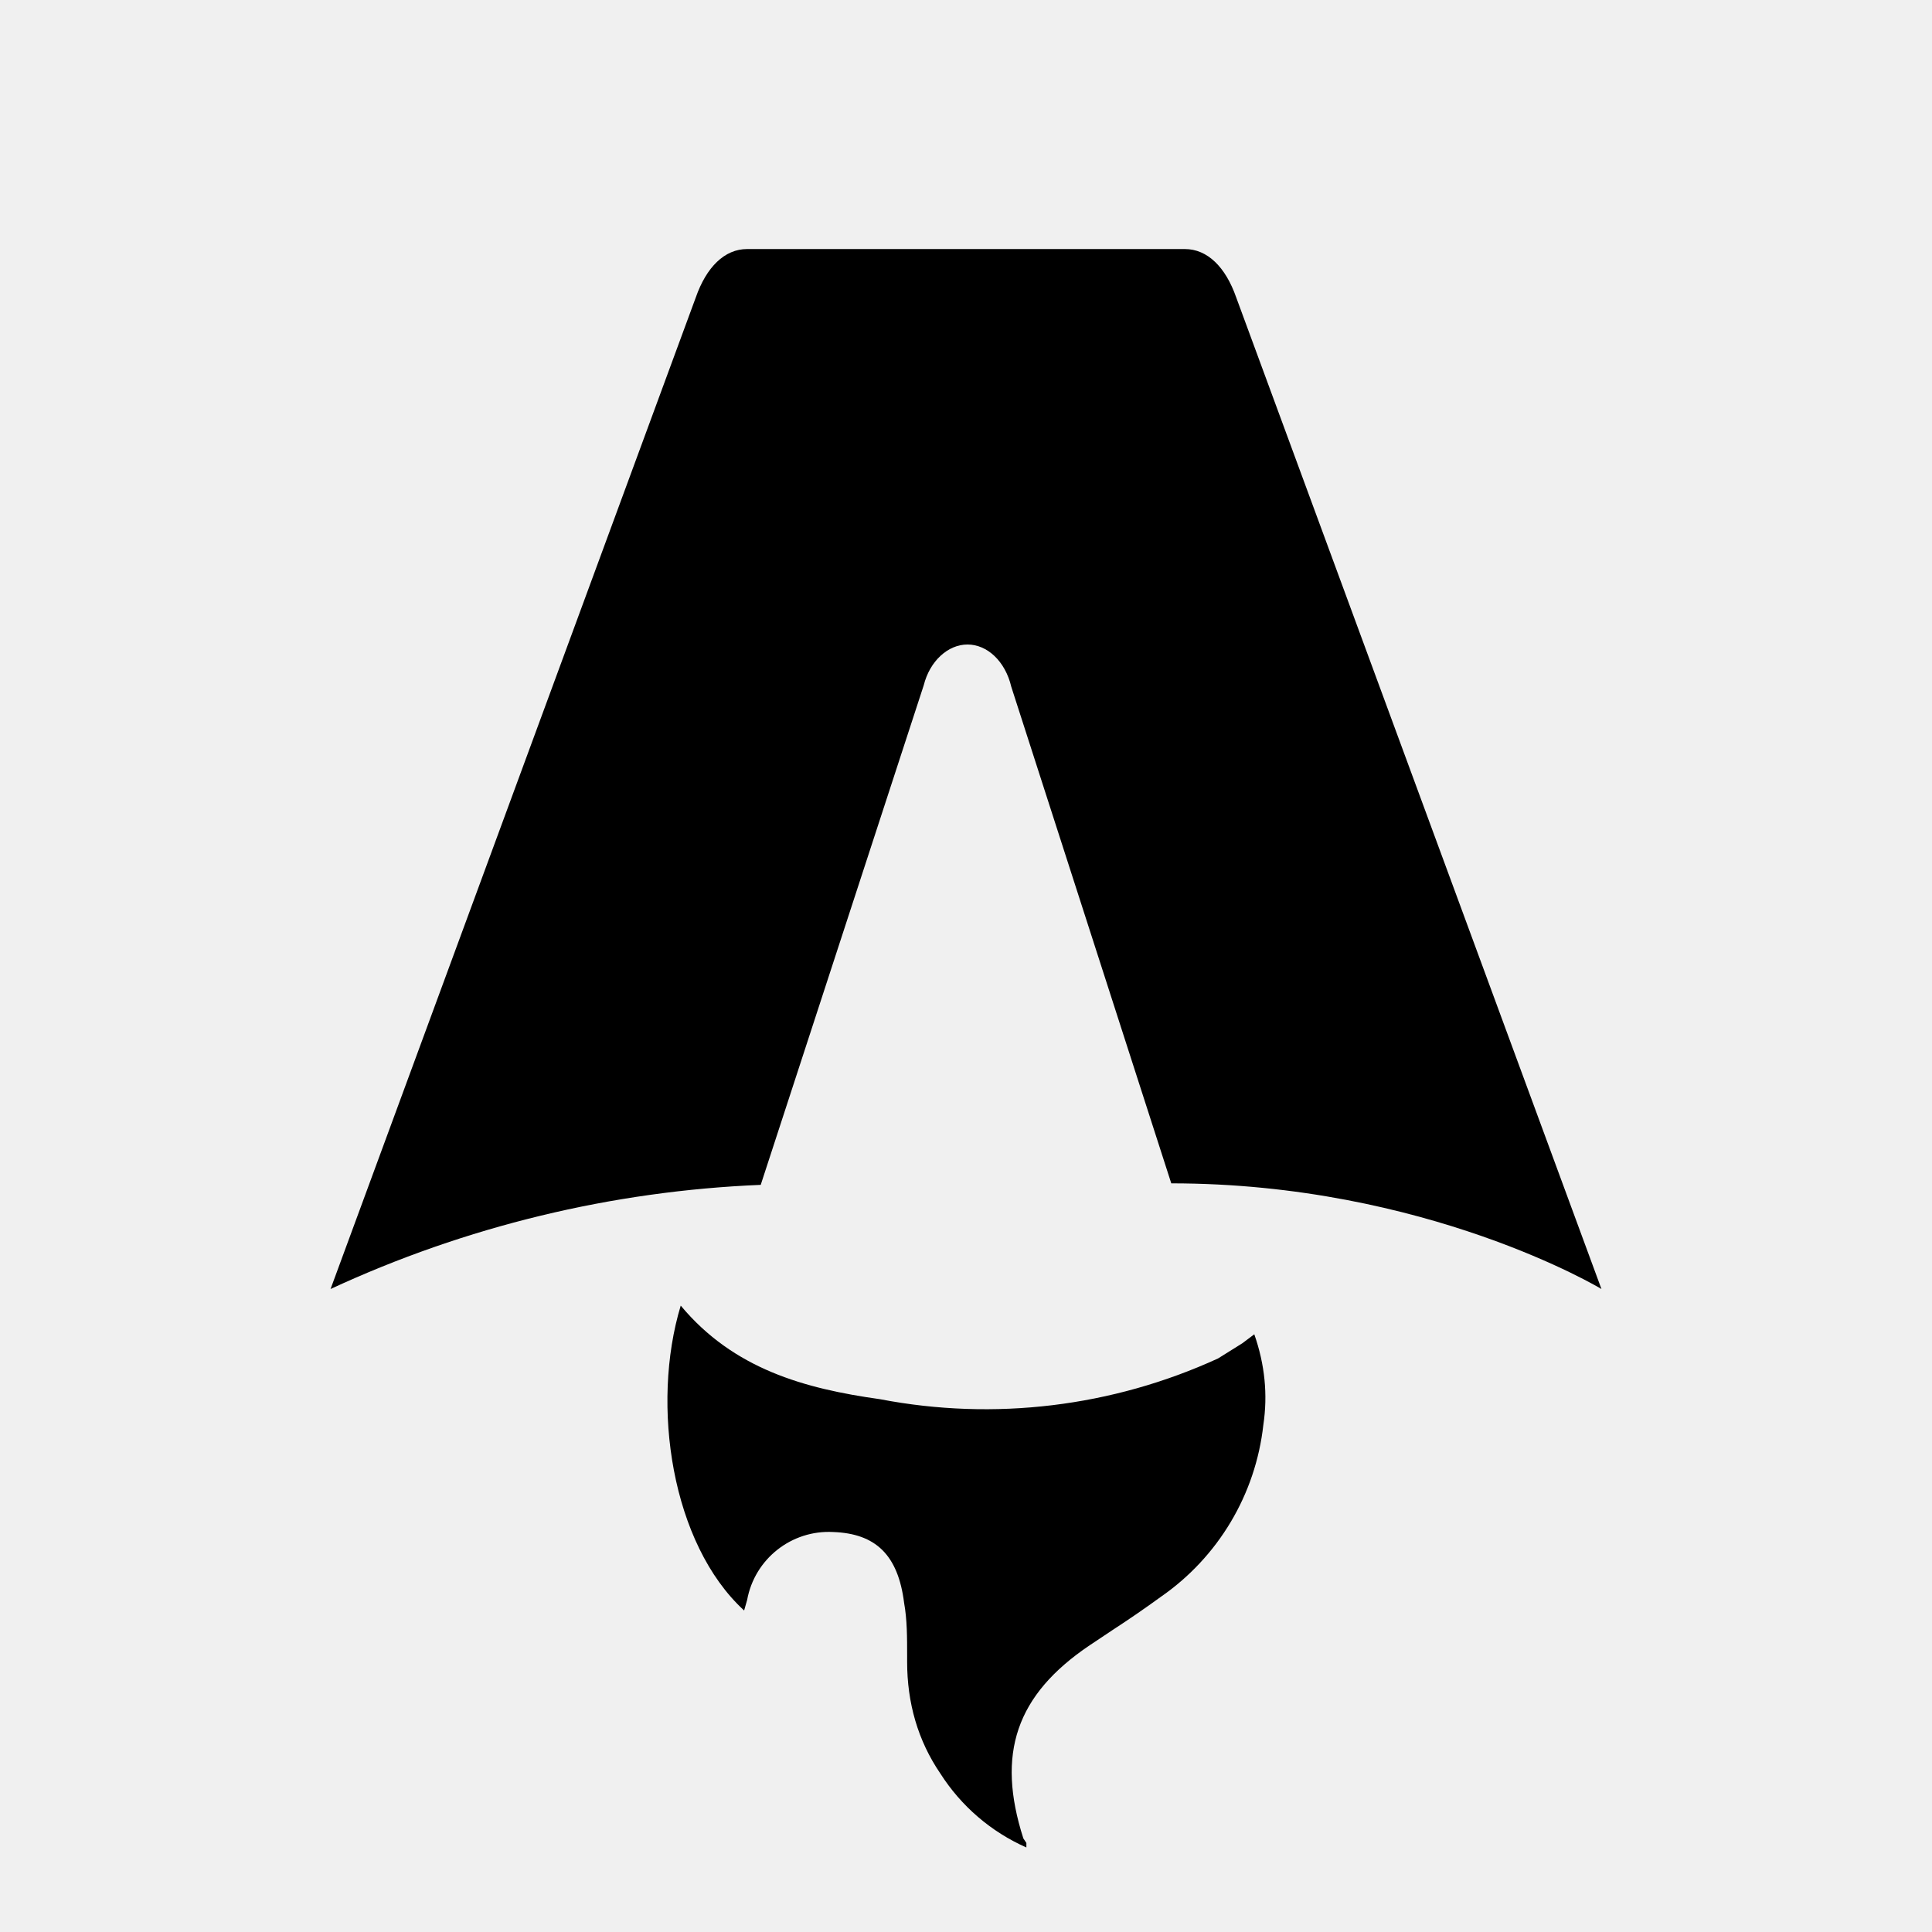
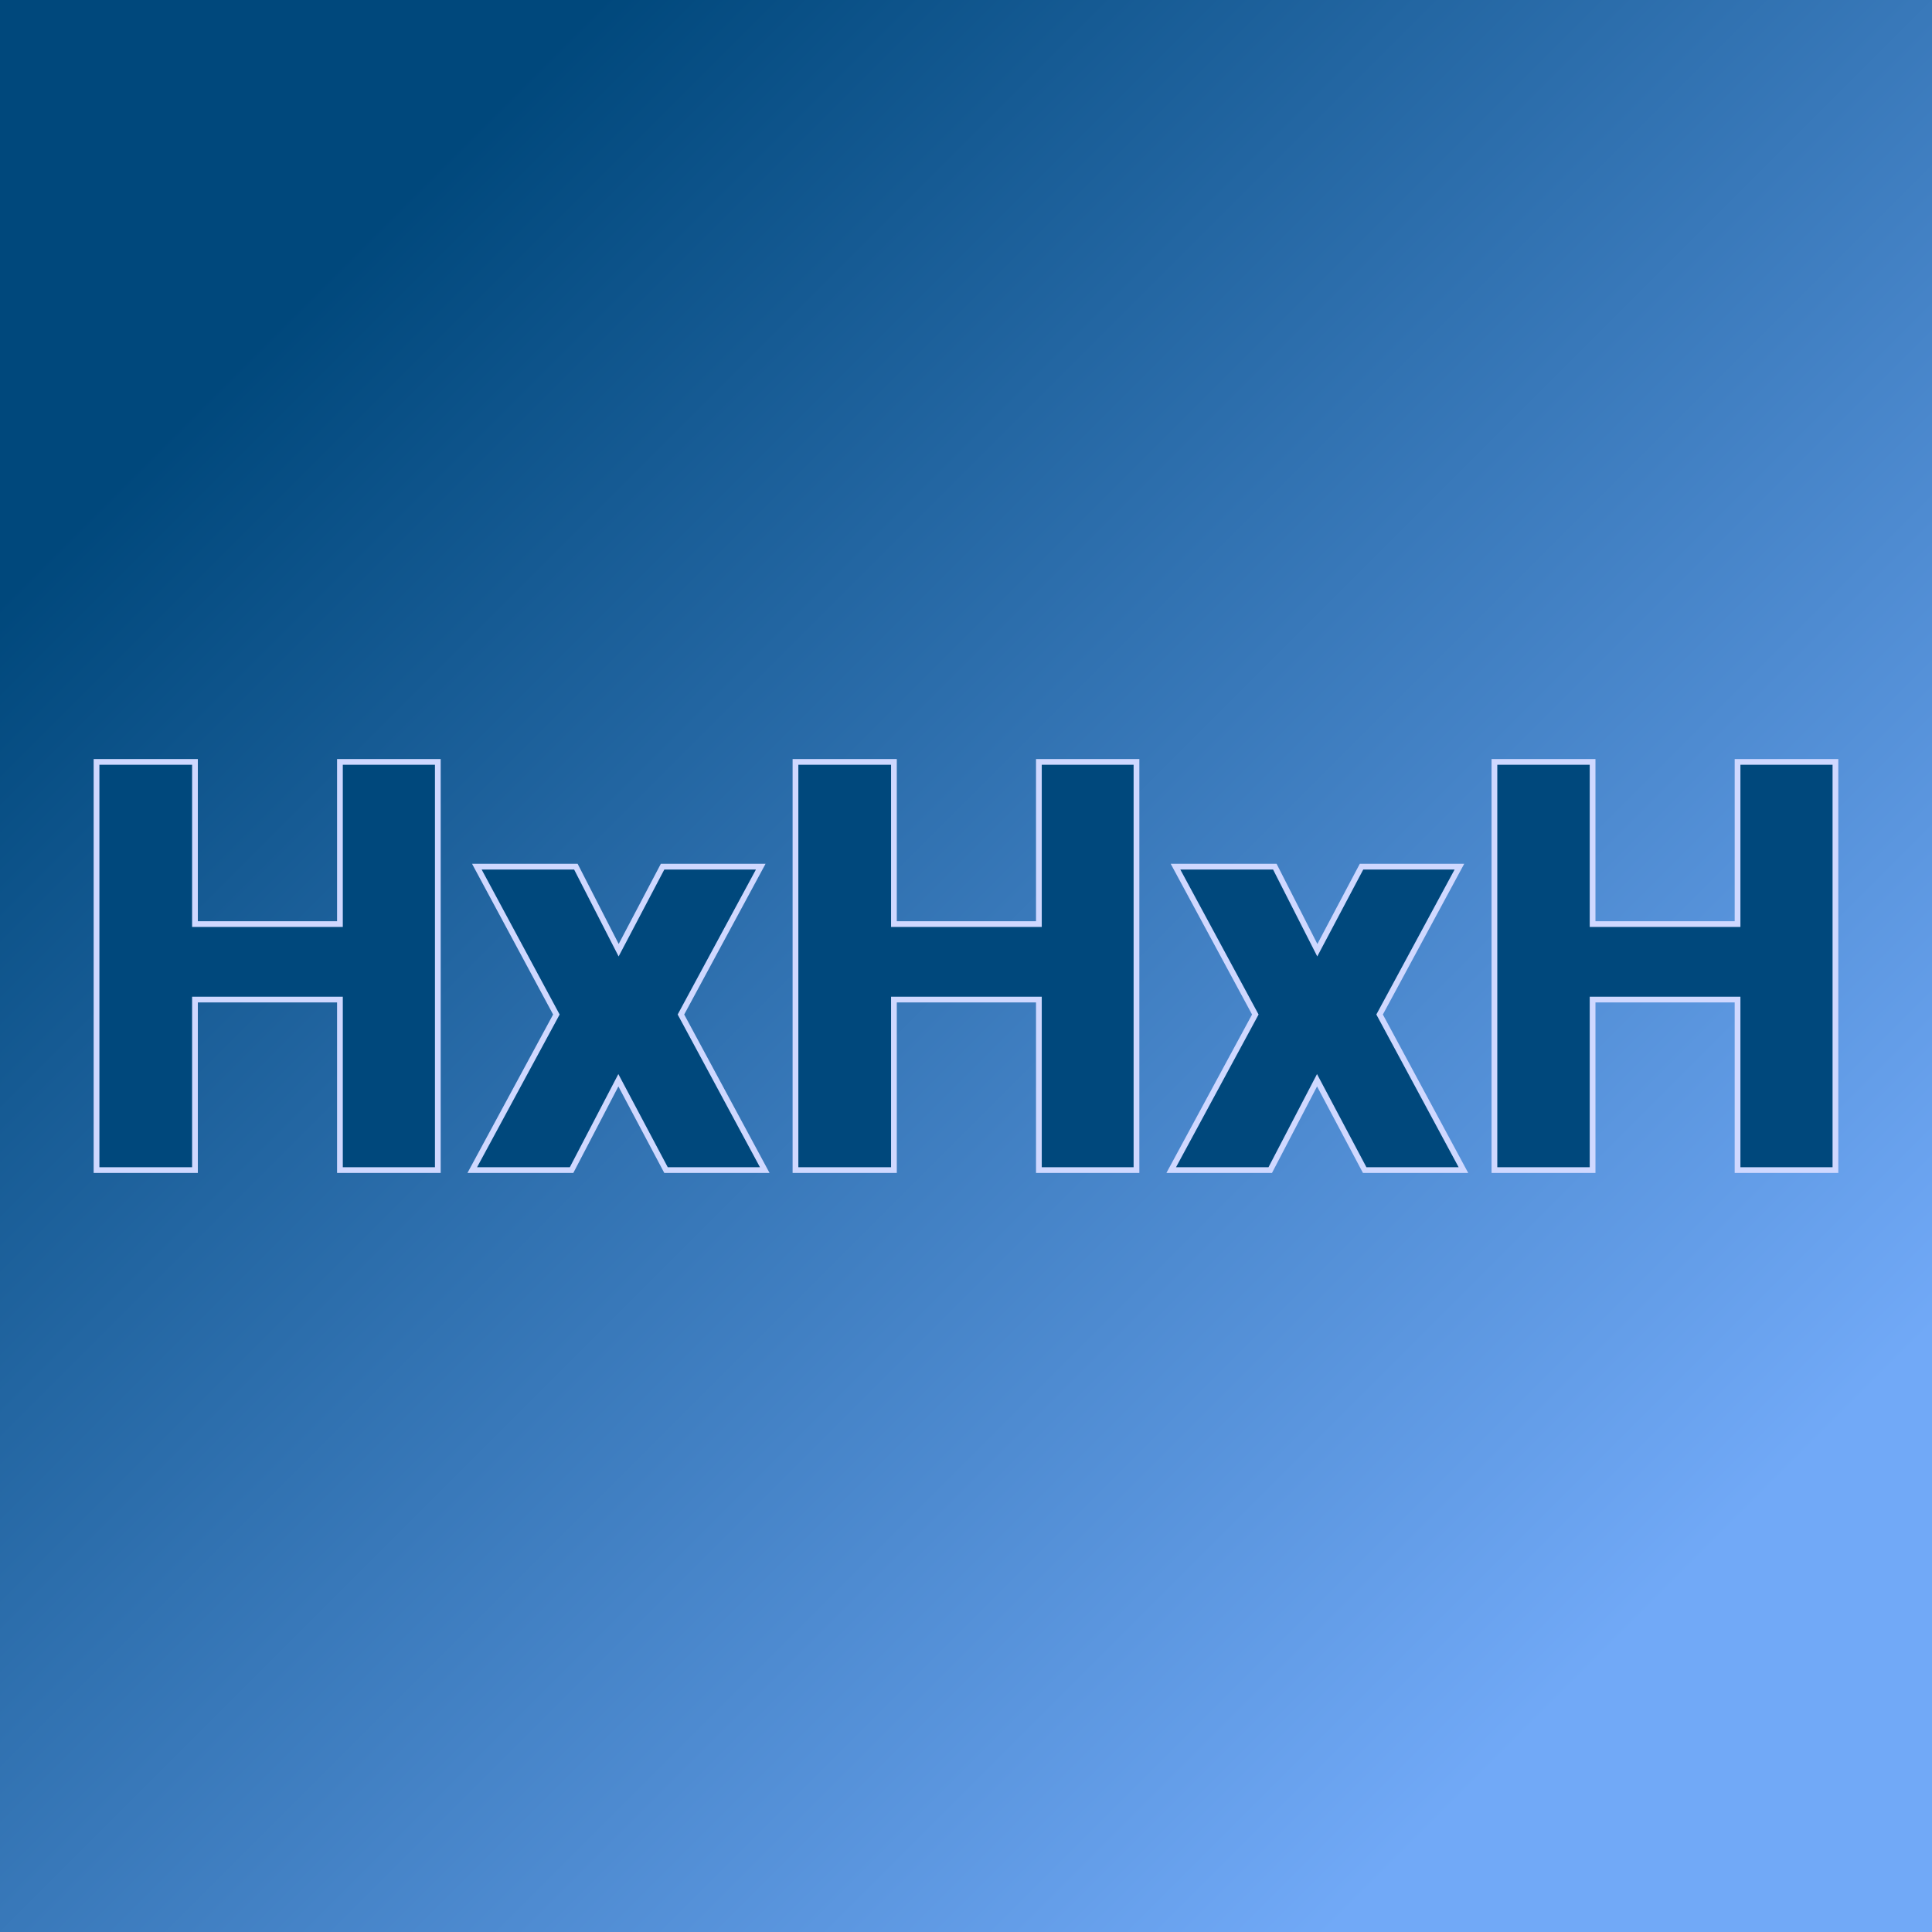
- <svg xmlns="http://www.w3.org/2000/svg" fill="none" viewBox="0 0 128 128">
-   <path d="M50.4 78.5a75.1 75.1 0 0 0-28.5 6.9l24.2-65.7c.7-2 1.9-3.2 3.4-3.2h29c1.5 0 2.7 1.2 3.4 3.2l24.2 65.7s-11.6-7-28.5-7L67 45.5c-.4-1.7-1.6-2.8-2.9-2.8-1.3 0-2.5 1.1-2.9 2.7L50.4 78.5Zm-1.1 28.2Zm-4.2-20.2c-2 6.6-.6 15.8 4.2 20.2a17.5 17.5 0 0 1 .2-.7 5.5 5.5 0 0 1 5.7-4.5c2.8.1 4.3 1.5 4.7 4.7.2 1.1.2 2.3.2 3.5v.4c0 2.7.7 5.2 2.2 7.4a13 13 0 0 0 5.7 4.9v-.3l-.2-.3c-1.8-5.6-.5-9.5 4.4-12.8l1.5-1a73 73 0 0 0 3.2-2.2 16 16 0 0 0 6.8-11.4c.3-2 .1-4-.6-6l-.8.6-1.6 1a37 37 0 0 1-22.4 2.7c-5-.7-9.7-2-13.2-6.2Z" />
-   <style>
-         path { fill: #000; }
-         @media (prefers-color-scheme: dark) {
-             path { fill: #FFF; }
-         }
-     </style>
+ <svg xmlns="http://www.w3.org/2000/svg" version="1.1" width="200" height="200">
+   <svg version="1.1" width="200" height="200">
+     <svg version="1.1" viewBox="0 0 200 200">
+       <rect width="200" height="200" fill="url('#gradient')" />
+       <defs>
+         <linearGradient id="gradient" gradientTransform="rotate(45 0.5 0.5)">
+           <stop offset="0%" stop-color="#00487c" />
+           <stop offset="100%" stop-color="#71a9f7" />
+         </linearGradient>
+       </defs>
+       <g>
+         <g fill="#00487c" transform="matrix(2.971465,0,0,2.971465,6.812538,121.1265)" stroke="#cfd8ff" stroke-width="0.2">
+           <path d="M12.96-14.22L12.96 0L9.55 0L9.55-5.94L4.50-5.94L4.50 0L1.07 0L1.07-14.22L4.50-14.22L4.50-8.57L9.55-8.57L9.55-14.22L12.96-14.22ZM17.77-10.57L19.26-7.66L20.79-10.57L24.21-10.57L21.43-5.42L24.35 0L20.91 0L19.25-3.13L17.62 0L14.16 0L17.09-5.42L14.32-10.57L17.77-10.57ZM37.30-14.22L37.30 0L33.90 0L33.90-5.94L28.85-5.94L28.85 0L25.42 0L25.42-14.22L28.85-14.22L28.85-8.57L33.90-8.57L33.90-14.22L37.30-14.22ZM42.12-10.57L43.60-7.66L45.14-10.57L48.55-10.57L45.77-5.42L48.69 0L45.25 0L43.59-3.13L41.96 0L38.51 0L41.44-5.42L38.66-10.57L42.12-10.57ZM61.65-14.22L61.65 0L58.24 0L58.24-5.94L53.19-5.94L53.19 0L49.77 0L49.77-14.22L53.19-14.22L53.19-8.57L58.24-8.57L58.24-14.22L61.65-14.22Z" />
+         </g>
+       </g>
+     </svg>
+   </svg>
+   <style>@media (prefers-color-scheme: light) { :root { filter: none; } }
+ @media (prefers-color-scheme: dark) { :root { filter: none; } }
+ </style>
</svg>
